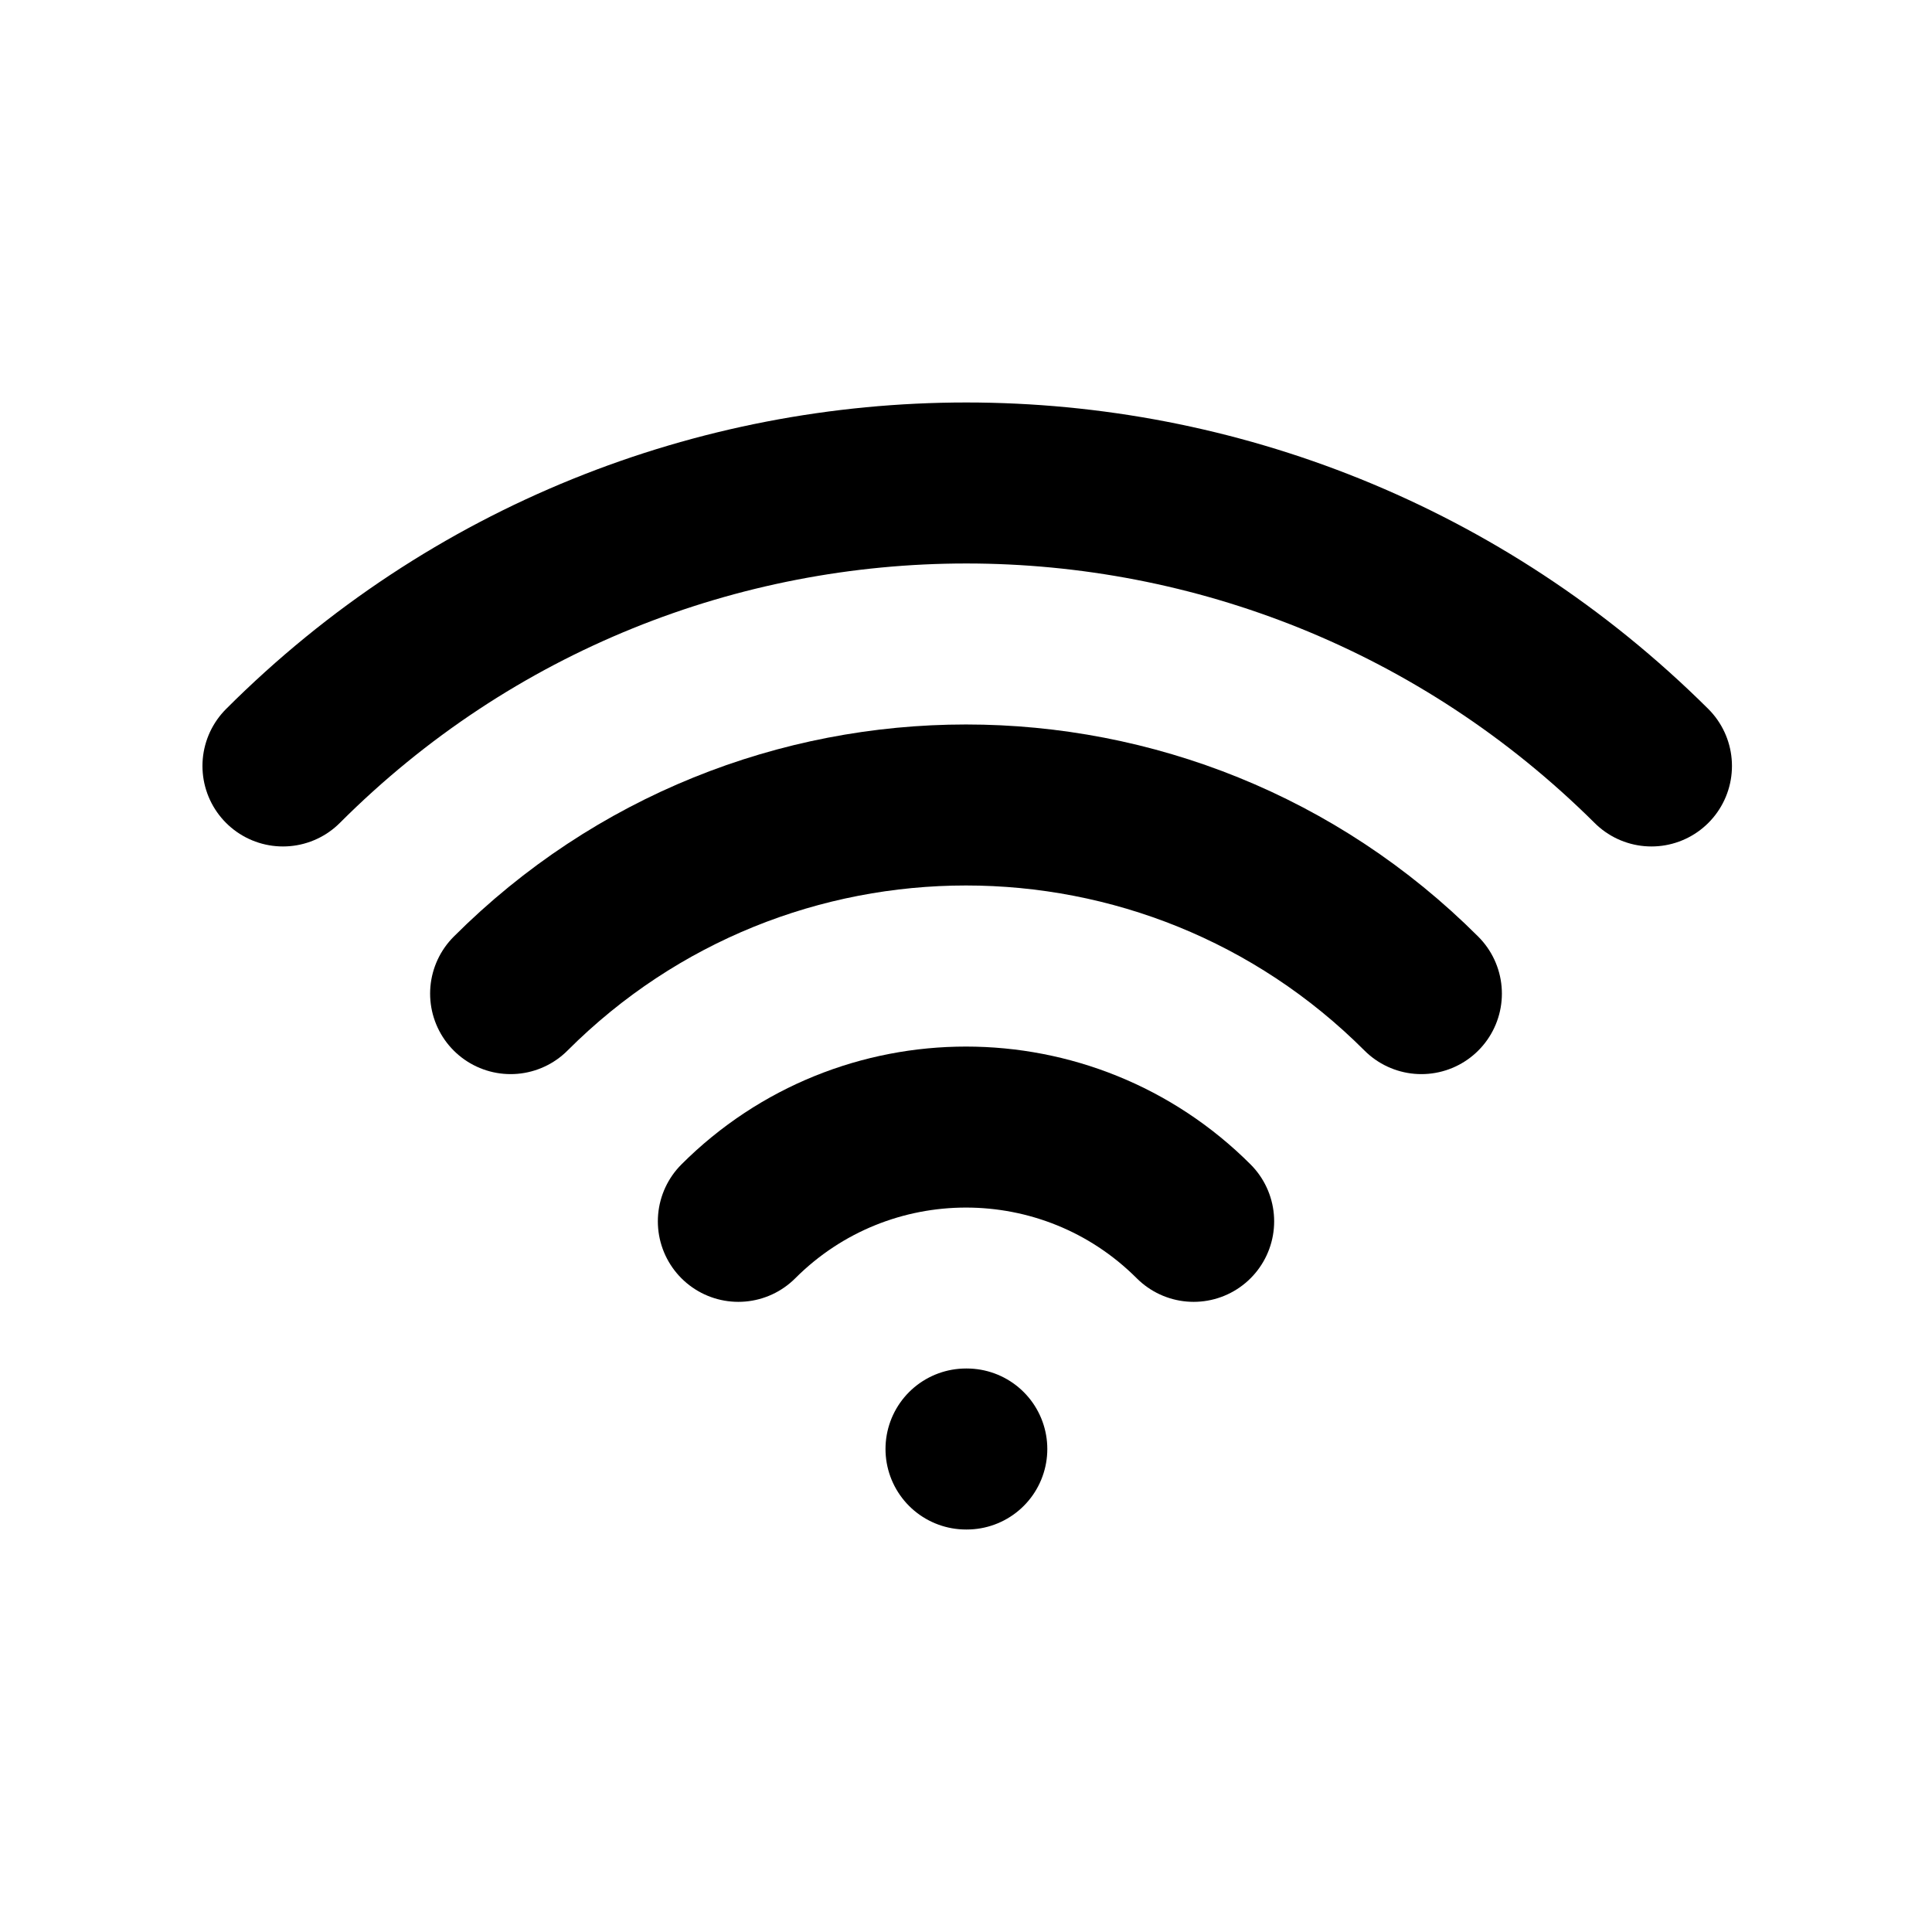
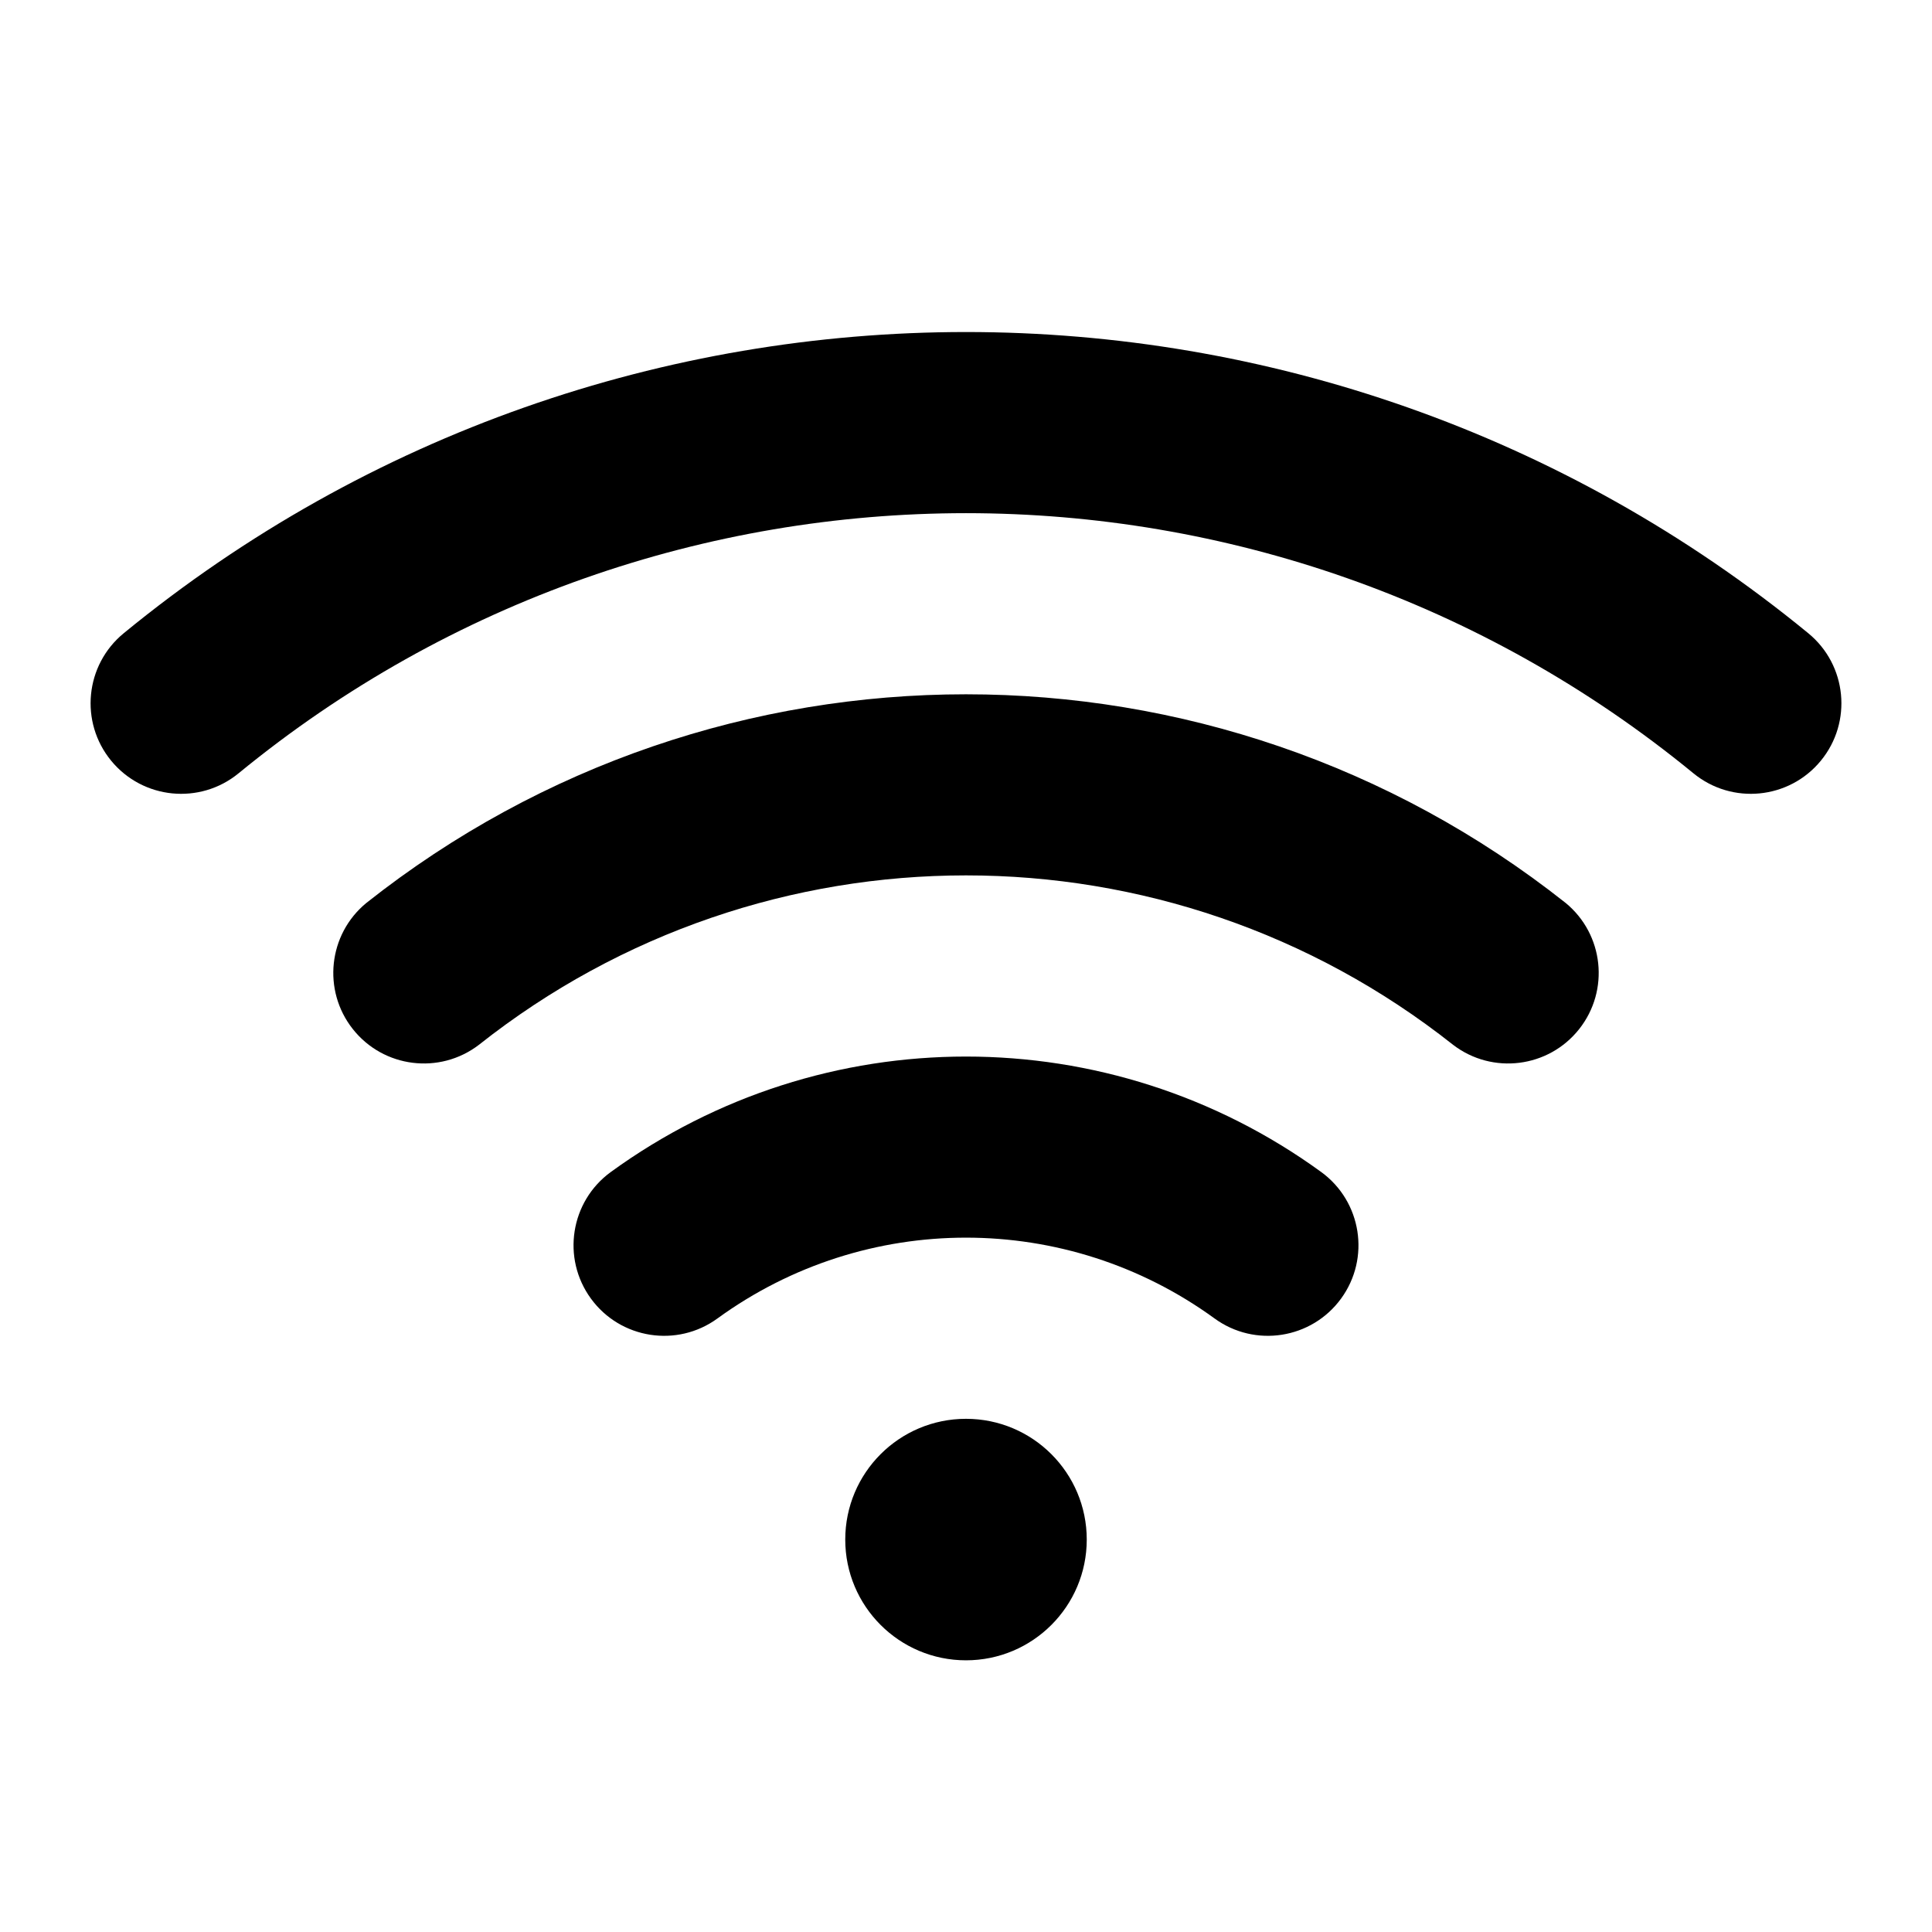
- <svg xmlns="http://www.w3.org/2000/svg" class="icon icon-tabler icon-tabler-wifi" width="24" height="24" viewBox="0 0 24 24" stroke-width="2" stroke="currentColor" fill="none" stroke-linecap="round" stroke-linejoin="round">
-   <path stroke="none" d="M0 0h24v24H0z" fill="none" />
-   <path d="M12 18l.01 0" />
-   <path d="M9.172 15.172a4 4 0 0 1 5.656 0" />
-   <path d="M6.343 12.343a8 8 0 0 1 11.314 0" />
-   <path d="M3.515 9.515c4.686 -4.687 12.284 -4.687 17 0" />
+ <svg xmlns="http://www.w3.org/2000/svg" width="32" height="32" fill="#000000" viewBox="0 0 256 256">
+   <path d="M144,204a16,16,0,1,1-16-16A16,16,0,0,1,144,204ZM239.61,83.91a176,176,0,0,0-223.22,0,12,12,0,1,0,15.23,18.55,152,152,0,0,1,192.76,0,12,12,0,1,0,15.23-18.55Zm-32.16,35.73a128,128,0,0,0-158.9,0,12,12,0,0,0,14.9,18.81,104,104,0,0,1,129.1,0,12,12,0,0,0,14.9-18.81ZM175.07,155.3a80.05,80.05,0,0,0-94.14,0,12,12,0,0,0,14.14,19.4,56,56,0,0,1,65.86,0,12,12,0,1,0,14.14-19.4Z" />
</svg>
